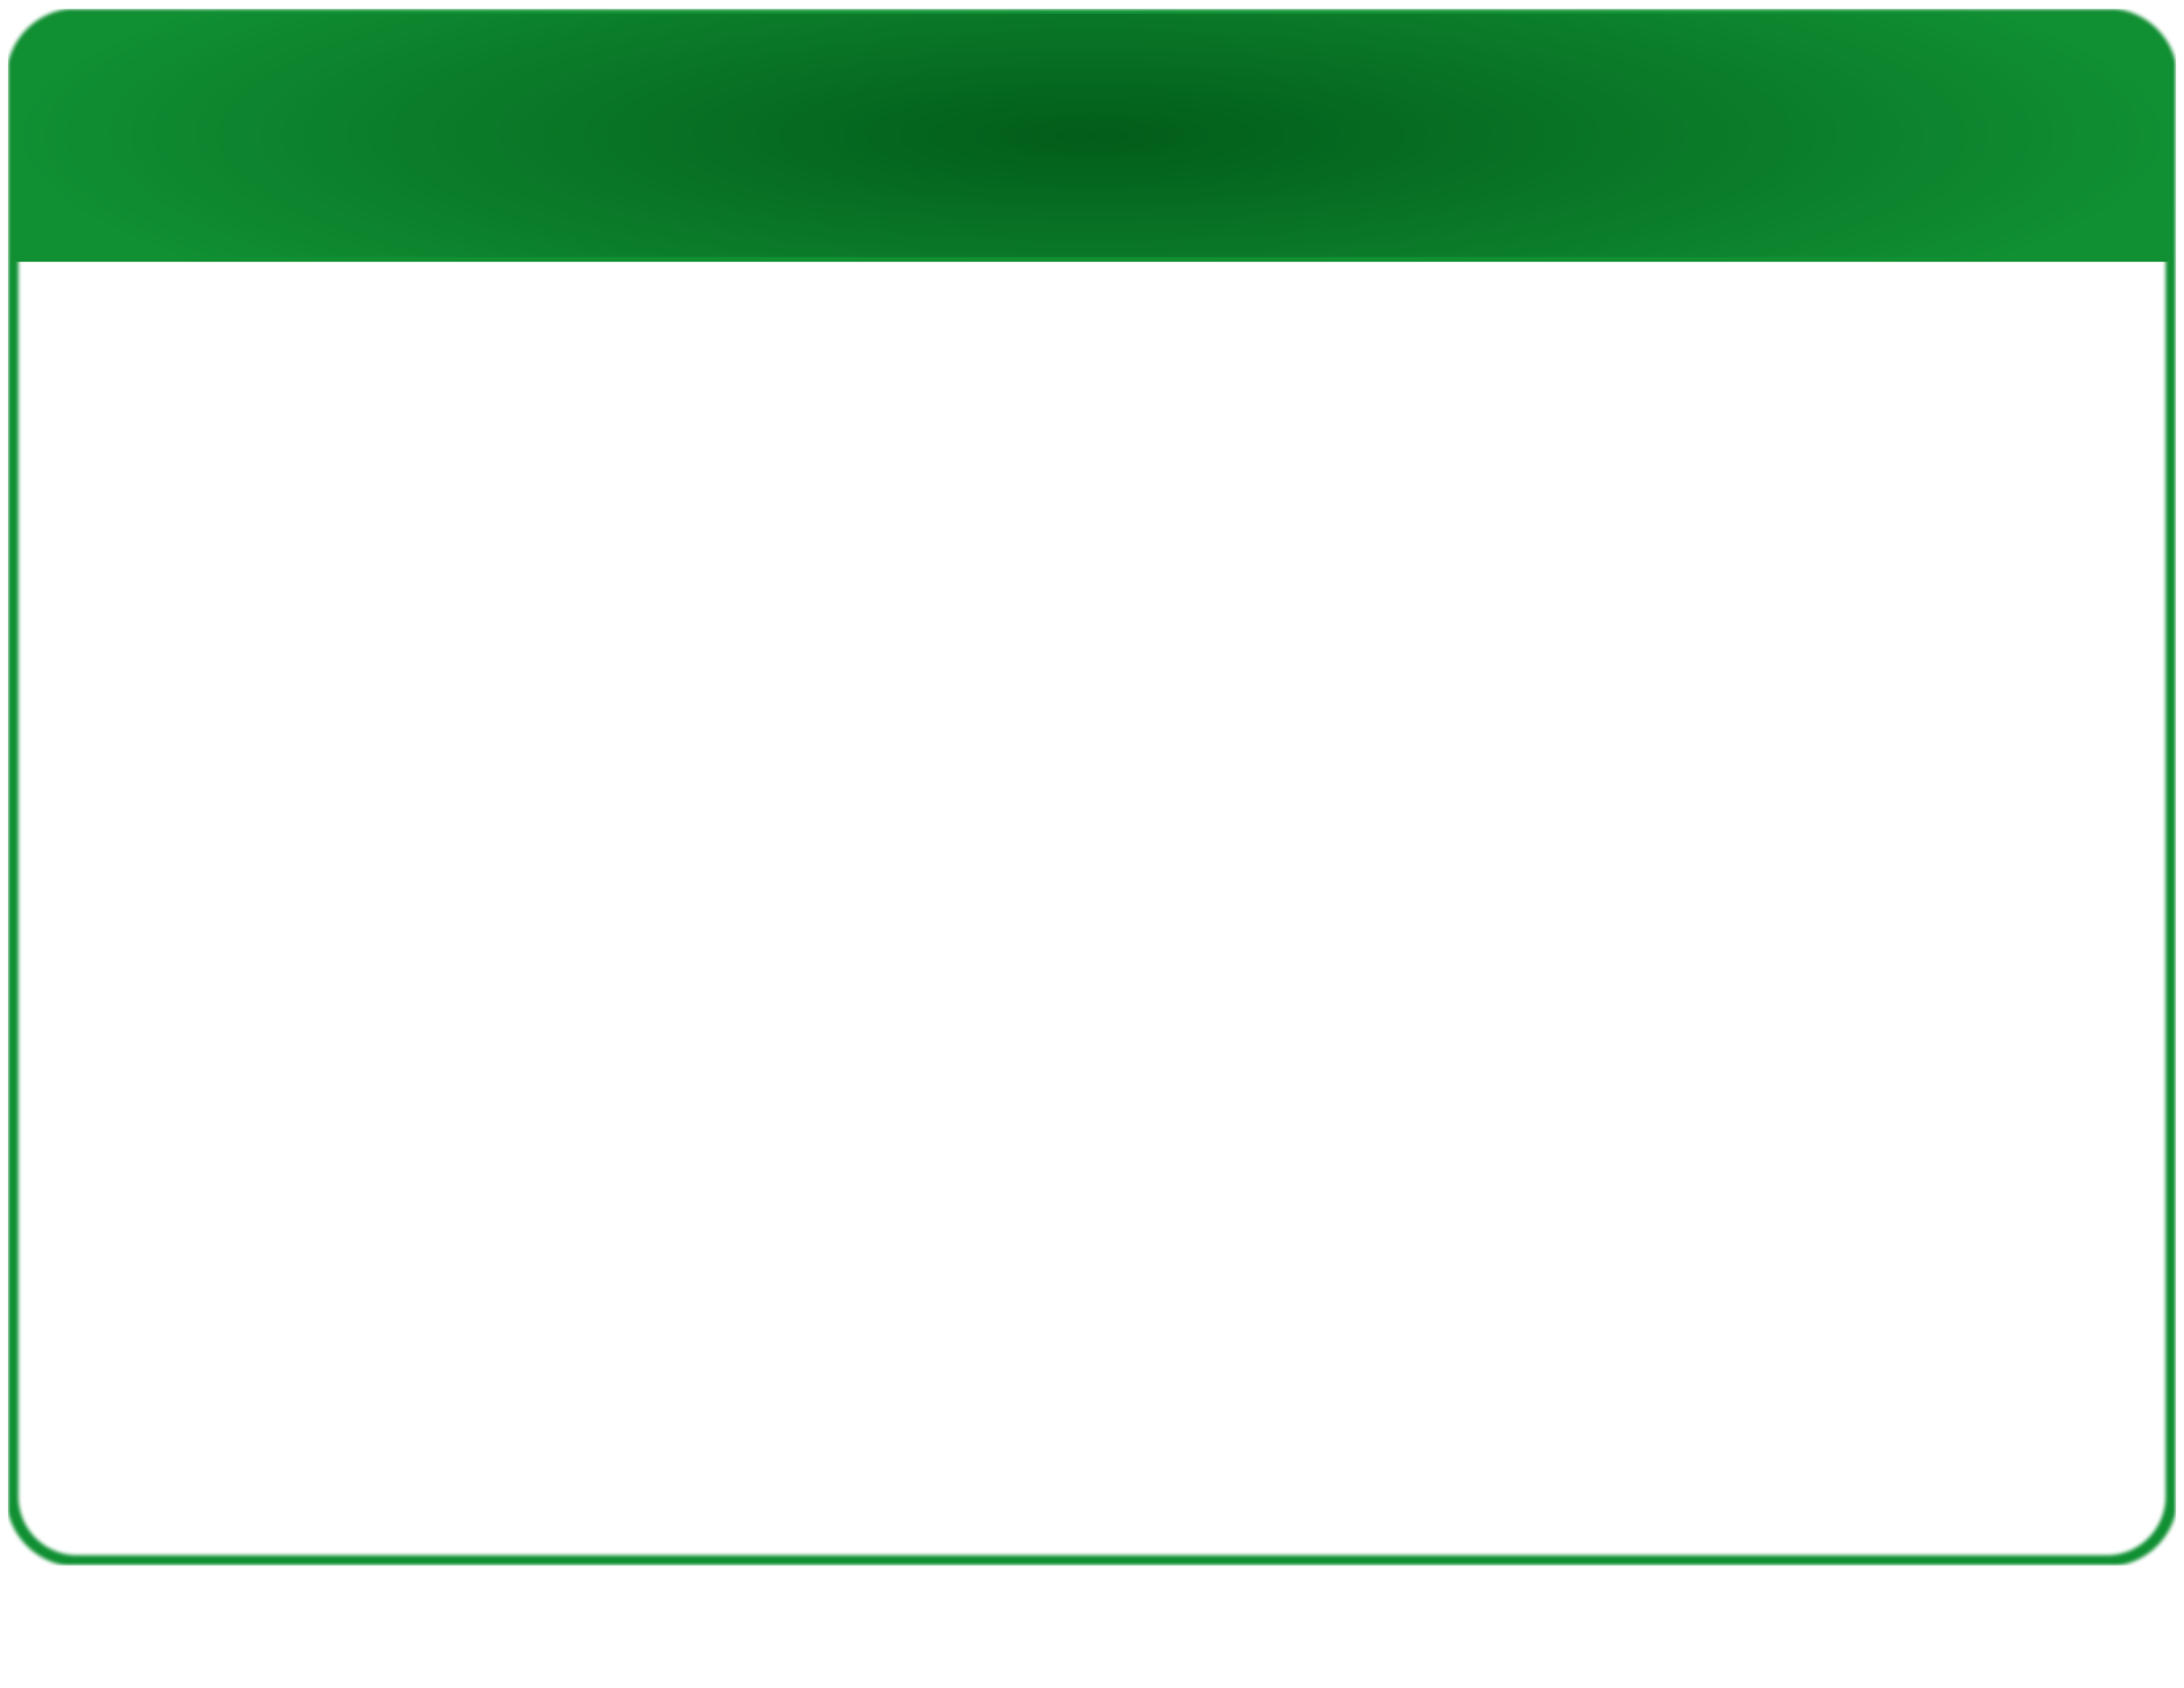
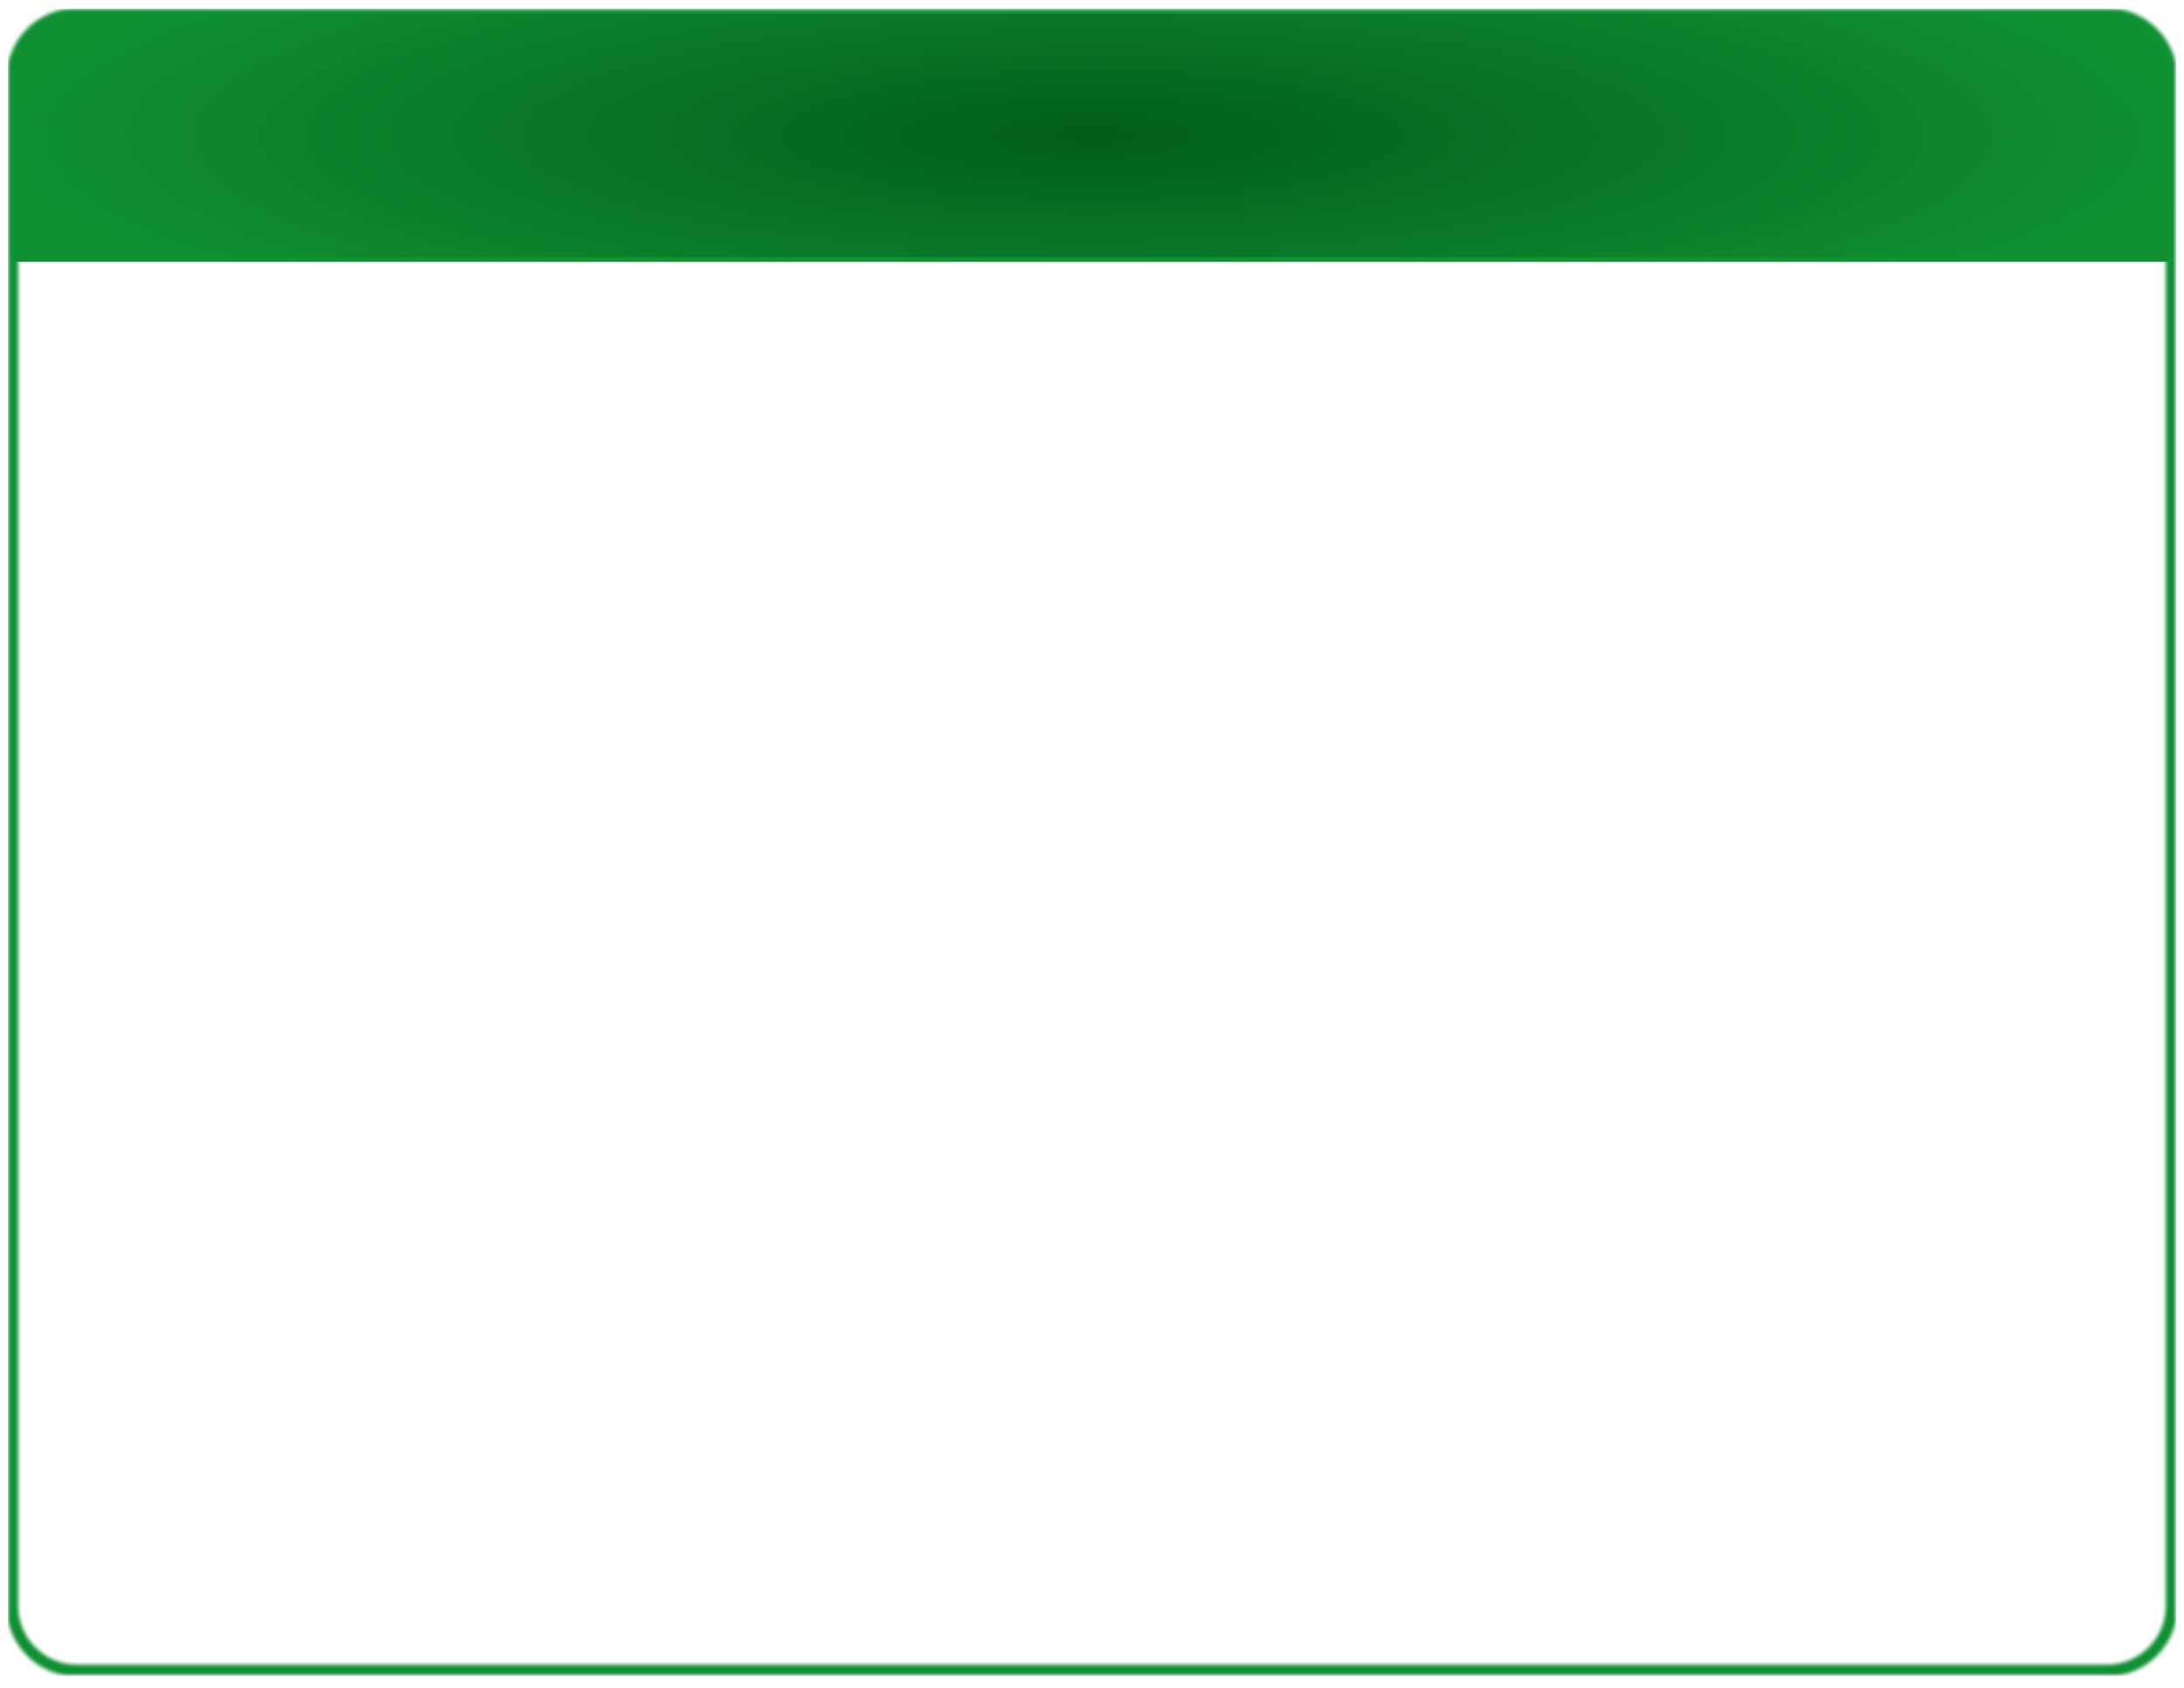
<svg xmlns="http://www.w3.org/2000/svg" xmlns:ns1="http://www.openswatchbook.org/uri/2009/osb" xmlns:xlink="http://www.w3.org/1999/xlink" width="11in" height="8.5in" viewBox="0 0 279.4 215.9" version="1.1" id="svg8">
  <defs id="defs2">
    <marker style="overflow:visible;" id="Arrow2Mend" refX="0.0" refY="0.0" orient="auto">
      <path transform="scale(0.6) rotate(180) translate(0,0)" d="M 8.719,4.034 L -2.207,0.016 L 8.719,-4.002 C 6.973,-1.63 6.983,1.616 8.719,4.034 z " style="fill-rule:evenodd;stroke-width:0.625;stroke-linejoin:round;stroke:#000000;stroke-opacity:1;fill:#000000;fill-opacity:1" id="path1092" />
    </marker>
    <marker style="overflow:visible;" id="Arrow1Mend" refX="0.0" refY="0.0" orient="auto">
      <path transform="scale(0.4) rotate(180) translate(10,0)" style="fill-rule:evenodd;stroke:#000000;stroke-width:1pt;stroke-opacity:1;fill:#000000;fill-opacity:1" d="M 0.0,0.0 L 5.0,-5.0 L -12.5,0.0 L 5.0,5.0 L 0.0,0.0 z " id="path1074" />
    </marker>
    <marker style="overflow:visible;" id="Arrow1Lend" refX="0.0" refY="0.0" orient="auto">
      <path transform="scale(0.8) rotate(180) translate(12.5,0)" style="fill-rule:evenodd;stroke:#108f33;stroke-width:1pt;stroke-opacity:1;fill:#108f33;fill-opacity:1" d="M 0.0,0.0 L 5.0,-5.0 L -12.5,0.0 L 5.0,5.0 L 0.0,0.0 z " id="path1068" />
    </marker>
    <linearGradient id="linearGradient6404">
      <stop id="stop6400" offset="0" style="stop-color:#025d1a;stop-opacity:1" />
      <stop id="stop6402" offset="1" style="stop-color:#108f33;stop-opacity:1" />
    </linearGradient>
    <linearGradient ns1:paint="solid" id="linearGradient6273">
      <stop id="stop6271" offset="0" style="stop-color:#00a432;stop-opacity:1;" />
    </linearGradient>
    <filter height="1.006" y="-0.003" width="1.004" x="-0.002" id="filter6348" style="color-interpolation-filters:sRGB">
      <feGaussianBlur id="feGaussianBlur6350" stdDeviation="0.244" />
    </filter>
    <radialGradient gradientUnits="userSpaceOnUse" gradientTransform="matrix(1,0,0,0.2123412,0,77.5285)" r="138.125" fy="98.429" fx="139.7" cy="98.429" cx="139.7" id="radialGradient6408" xlink:href="#linearGradient6404" />
  </defs>
  <g transform="translate(0,-81.1)" id="layer1">
    <flowRoot style="fill:black;fill-opacity:1;stroke:none;font-family:sans-serif;font-style:normal;font-weight:normal;font-size:40px;line-height:1.25;letter-spacing:0px;word-spacing:0px;text-anchor:middle;text-align:center;" id="flowRoot58" xml:space="preserve">
      <flowRegion style="text-anchor:middle;text-align:center;" id="flowRegion60">
        <rect ry="0" style="text-align:center;text-anchor:middle" y="-79.343" x="0.947" height="69.164" width="1053.568" id="rect62" />
      </flowRegion>
      <flowPara id="flowPara64" />
    </flowRoot>
-     <rect ry="8.876" y="82.887" x="1.575" height="212.326" width="276.25" id="rect4700" style="fill:none;stroke:#108f33;stroke-width:1.554;stroke-linejoin:round;stroke-miterlimit:100;stroke-dasharray:none;stroke-opacity:1;filter:url(#filter6348)" rx="8.272" transform="matrix(1,0,0,0.9319536,0,5.635803)" />
+     <rect ry="8.289" y="82.887" x="1.575" height="212.326" width="276.25" id="rect4700" style="fill:none;stroke:#108f33;stroke-width:1.502;stroke-linejoin:round;stroke-miterlimit:100;stroke-dasharray:none;stroke-opacity:1;filter:url(#filter6348)" rx="8.272" transform="matrix(1,0,0,0.9979908,0,0.1608046)" />
    <g id="g6448">
      <rect style="fill:#108f33;fill-opacity:1;stroke:none;stroke-width:1.5;stroke-linejoin:round;stroke-miterlimit:100;stroke-dasharray:none;stroke-opacity:1" id="rect6398" width="275.748" height="14.79" x="1.755" y="99.799" rx="0.251" ry="0.251" />
      <rect ry="8.272" y="82.887" x="1.575" height="31.084" width="276.25" id="rect6384" style="fill:url(#radialGradient6408);fill-opacity:1;stroke:none;stroke-width:1.5;stroke-linejoin:round;stroke-miterlimit:100;stroke-dasharray:none;stroke-opacity:1" rx="8.272" />
    </g>
    <flowRoot transform="matrix(0.306197,0,0,0.306197,-21.48135,125.7366)" style="font-style:normal;font-weight:normal;font-size:34.564px;line-height:1.25;font-family:sans-serif;letter-spacing:0px;word-spacing:0px;fill:#fbfbfb;fill-opacity:1;stroke:none;stroke-width:0.864" id="flowRoot66" xml:space="preserve">
      <flowRegion style="fill:#fbfbfb;fill-opacity:1;stroke-width:0.864" id="flowRegion68">
        <rect style="fill:#fbfbfb;fill-opacity:1;stroke-width:0.864" y="-123.874" x="-3.79" height="110.852" width="1060.2" id="rect70" />
      </flowRegion>
      <flowPara style="font-style:normal;font-variant:normal;font-weight:normal;font-stretch:normal;font-size:63.367px;font-family:Palatino;-inkscape-font-specification:Palatino;text-align:center;text-anchor:middle;fill:#fbfbfb;fill-opacity:1;stroke-width:0.864" id="flowPara72">Abstract</flowPara>
    </flowRoot>
    <flowRoot transform="matrix(0.2645833,0,0,0.2645833,3.174988,76.86667)" style="font-style:normal;font-weight:normal;font-size:40px;line-height:1.25;font-family:sans-serif;letter-spacing:0px;word-spacing:0px;fill:#000000;fill-opacity:1;stroke:none" id="flowRoot6450" xml:space="preserve">
      <flowRegion id="flowRegion6452">
        <rect y="186.891" x="47.373" height="664.938" width="956.827" id="rect6454" />
      </flowRegion>
      <flowPara style="font-style:normal;font-variant:normal;font-weight:normal;font-stretch:normal;font-size:18.667px;line-height:1.35;font-family:Palatino;-inkscape-font-specification:'Palatino, Normal';font-variant-ligatures:normal;font-variant-caps:normal;font-variant-numeric:normal;font-feature-settings:normal;text-align:start;writing-mode:lr-tb;text-anchor:start" id="flowPara11610" />
    </flowRoot>
-     <flowRoot xml:space="preserve" id="flowRoot12096" style="font-style:normal;font-weight:normal;font-size:38.667px;line-height:0.8;font-family:sans-serif;letter-spacing:0px;word-spacing:0px;fill:#000000;fill-opacity:1;stroke:none" transform="matrix(0.2645833,0,0,0.2645833,2.840397,81.1)">
+     <flowRoot xml:space="preserve" id="flowRoot12096" style="font-style:normal;font-weight:normal;font-size:38.667px;line-height:0.8;font-family:sans-serif;letter-spacing:0px;word-spacing:0px;fill:#000000;fill-opacity:1;stroke:none" transform="matrix(0.2645833,0,0,0.2645833,2.840397,82.6875)">
      <flowRegion id="flowRegion12098">
        <rect id="rect12100" width="1023.573" height="683.502" x="6.632" y="126.573" />
      </flowRegion>
-       <flowPara style="font-style:normal;font-variant:normal;font-weight:normal;font-stretch:normal;font-size:26.667px;line-height:1;font-family:Palatino;-inkscape-font-specification:Palatino;text-align:justify;text-anchor:start" id="flowPara12204">Tensor networks have been used as theoretical frameworks for understanding deep learning architectures [2,3], as well as practical tools for compressing large neural networks via "tensorization" [??]. But tensor networks on their own can serve as expressive models for many machine learning tasks [?????], including unsupervised generative modeling [??]. Although general tensor networks involve large computational overhead, matrix product states (MPS) represent efficient tensor network models which are well-adapted for sequential data, with close ties to weighted finite automata [4].</flowPara>
-       <flowPara style="font-style:normal;font-variant:normal;font-weight:normal;font-stretch:normal;font-size:26.667px;line-height:1;font-family:Palatino;-inkscape-font-specification:Palatino;text-align:justify;text-anchor:start" id="flowPara12212">   </flowPara>
-       <flowPara style="font-style:normal;font-variant:normal;font-weight:normal;font-stretch:normal;font-size:26.667px;line-height:1;font-family:Palatino;-inkscape-font-specification:Palatino;text-align:justify;text-anchor:start" id="flowPara12206">Although MPS generative models have powerful capabilities not achievable in neural network approaches [ferris2012], their expressive power is limited by area laws upper-bounding the mutual information between disjoint regions of their output sequences [eisert2010]. Here we propose a novel MPS architecture which circumvents this limitation through the use of a tensorized hidden state space. Our model can be seen as a particular form of second-order recurrent neural network [rabusseau2019], but one possessing a hidden state space that grows exponentially in the allocated computational resources. Although still in its early development, we view this architecture as a novel merger of theoretical simplicity with significant expressive power, whose applications to language modeling are a subject of active investigation.</flowPara>
-       <flowPara style="font-style:normal;font-variant:normal;font-weight:normal;font-stretch:normal;font-size:26.667px;line-height:1;font-family:Palatino;-inkscape-font-specification:Palatino;text-align:justify;text-anchor:start" id="flowPara12208" />
+       <flowPara style="font-style:normal;font-variant:normal;font-weight:normal;font-stretch:normal;font-size:28px;line-height:1.15;font-family:Palatino;-inkscape-font-specification:Palatino;text-align:justify;text-anchor:start" id="flowPara12204">Tensor networks have been used as theoretical frameworks for understanding deep learning architectures [2, 3], as well as practical tools for compressing large neural networks via "tensorization" [13]. But tensor networks on their own can serve as expressive models for many machine learning tasks [14, 19, 20], including unsupervised generative modeling [10]. Although general tensor networks involve large computational overhead, matrix product states (MPS) represent efficient tensor network models which are well-adapted for sequential data, with close ties to weighted finite automata [4].</flowPara>
+       <flowPara style="font-style:normal;font-variant:normal;font-weight:normal;font-stretch:normal;font-size:28px;line-height:1.15;font-family:Palatino;-inkscape-font-specification:Palatino;text-align:justify;text-anchor:start" id="flowPara12212" />
+       <flowPara style="font-style:normal;font-variant:normal;font-weight:normal;font-stretch:normal;font-size:28px;line-height:1.15;font-family:Palatino;-inkscape-font-specification:Palatino;text-align:justify;text-anchor:start" id="flowPara12206">Although MPS generative models have powerful capabilities not achievable in neural network approaches [6], their expressive power is limited by area laws upper-bounding the mutual information between disjoint regions of their output sequences [5]. Here we propose a novel MPS architecture which circumvents this limitation through the use of a tensorized hidden state space. Our model can be seen as a  second-order recurrent neural network [17], but one possessing a number of hidden units that grows exponentially in the allocated computational resources. Although still in its early development, we view this architecture as a promising merger of theoretical simplicity and significant expressive power, whose applications to language modeling are a subject of active investigation.</flowPara>
+       <flowPara style="font-style:normal;font-variant:normal;font-weight:normal;font-stretch:normal;font-size:28px;line-height:1.15;font-family:Palatino;-inkscape-font-specification:Palatino;text-align:justify;text-anchor:start" id="flowPara12208" />
    </flowRoot>
    <flowRoot xml:space="preserve" id="flowRoot12106" style="fill:black;fill-opacity:1;stroke:none;font-family:sans-serif;font-style:normal;font-weight:normal;font-size:40px;line-height:1.25;letter-spacing:0px;word-spacing:0px">
      <flowRegion id="flowRegion12108">
        <rect id="rect12110" width="56.295" height="188.755" x="254.157" y="7.169" />
      </flowRegion>
      <flowPara id="flowPara12112" />
    </flowRoot>
  </g>
</svg>
